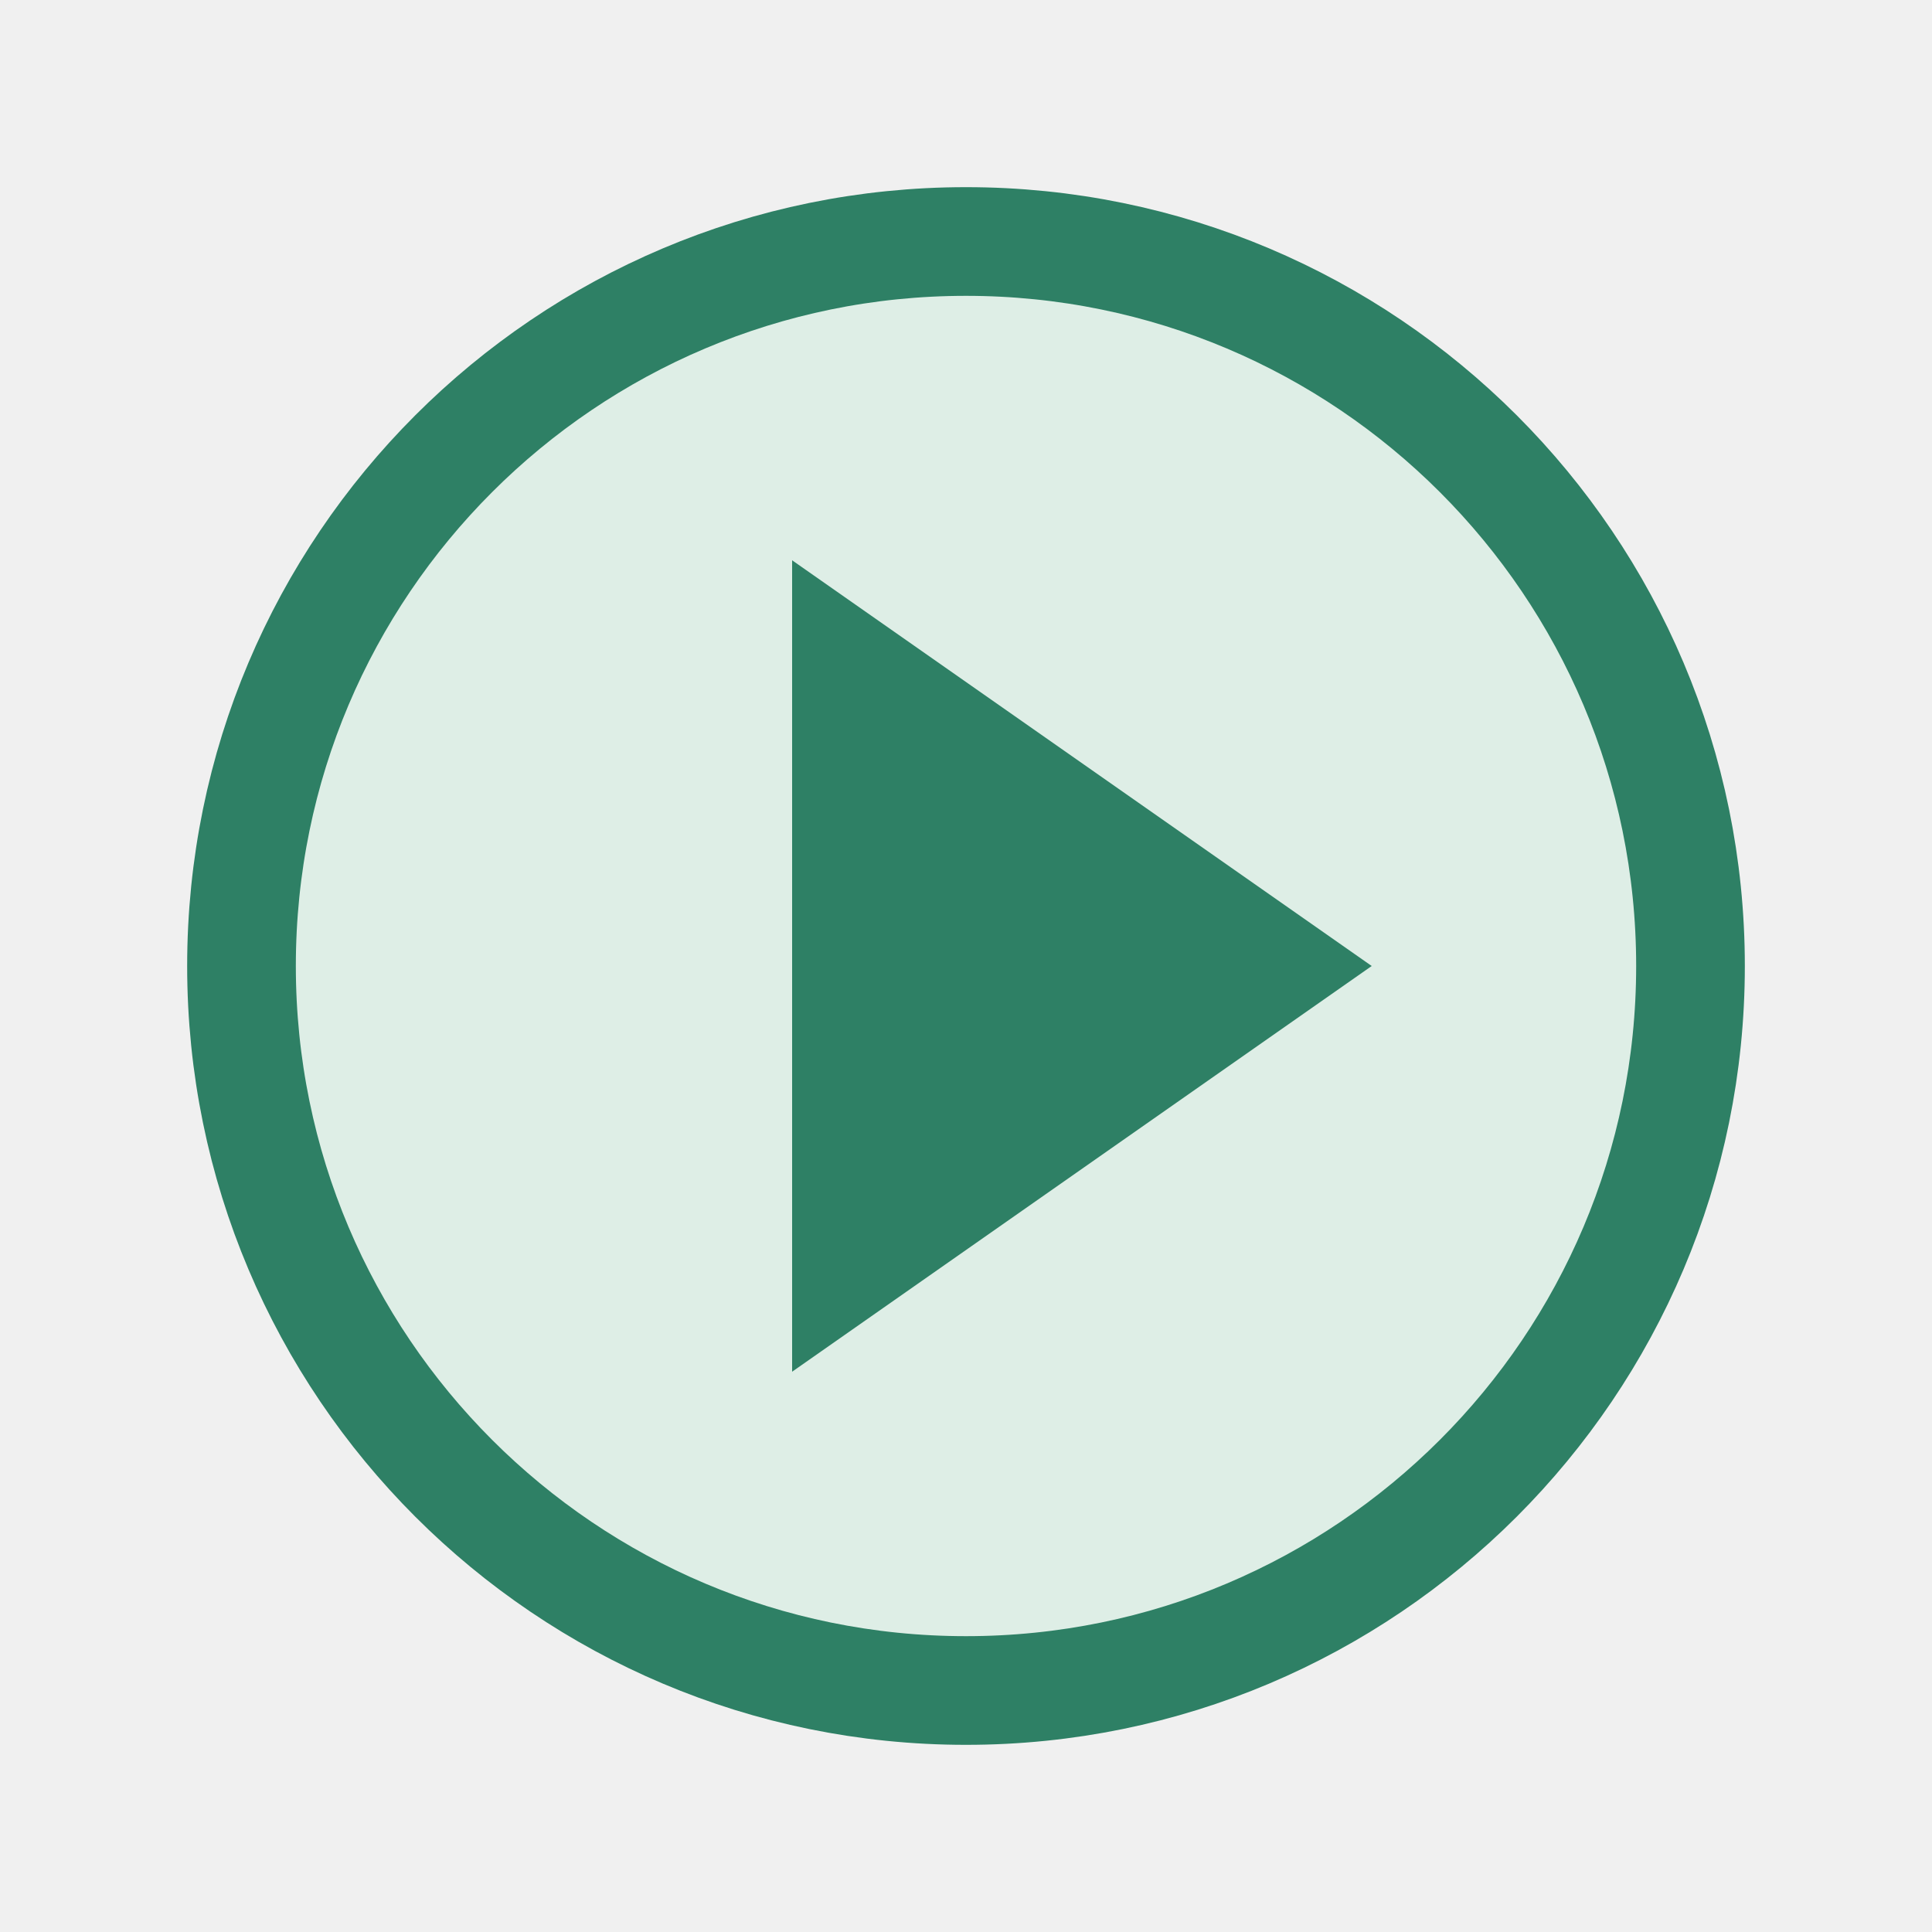
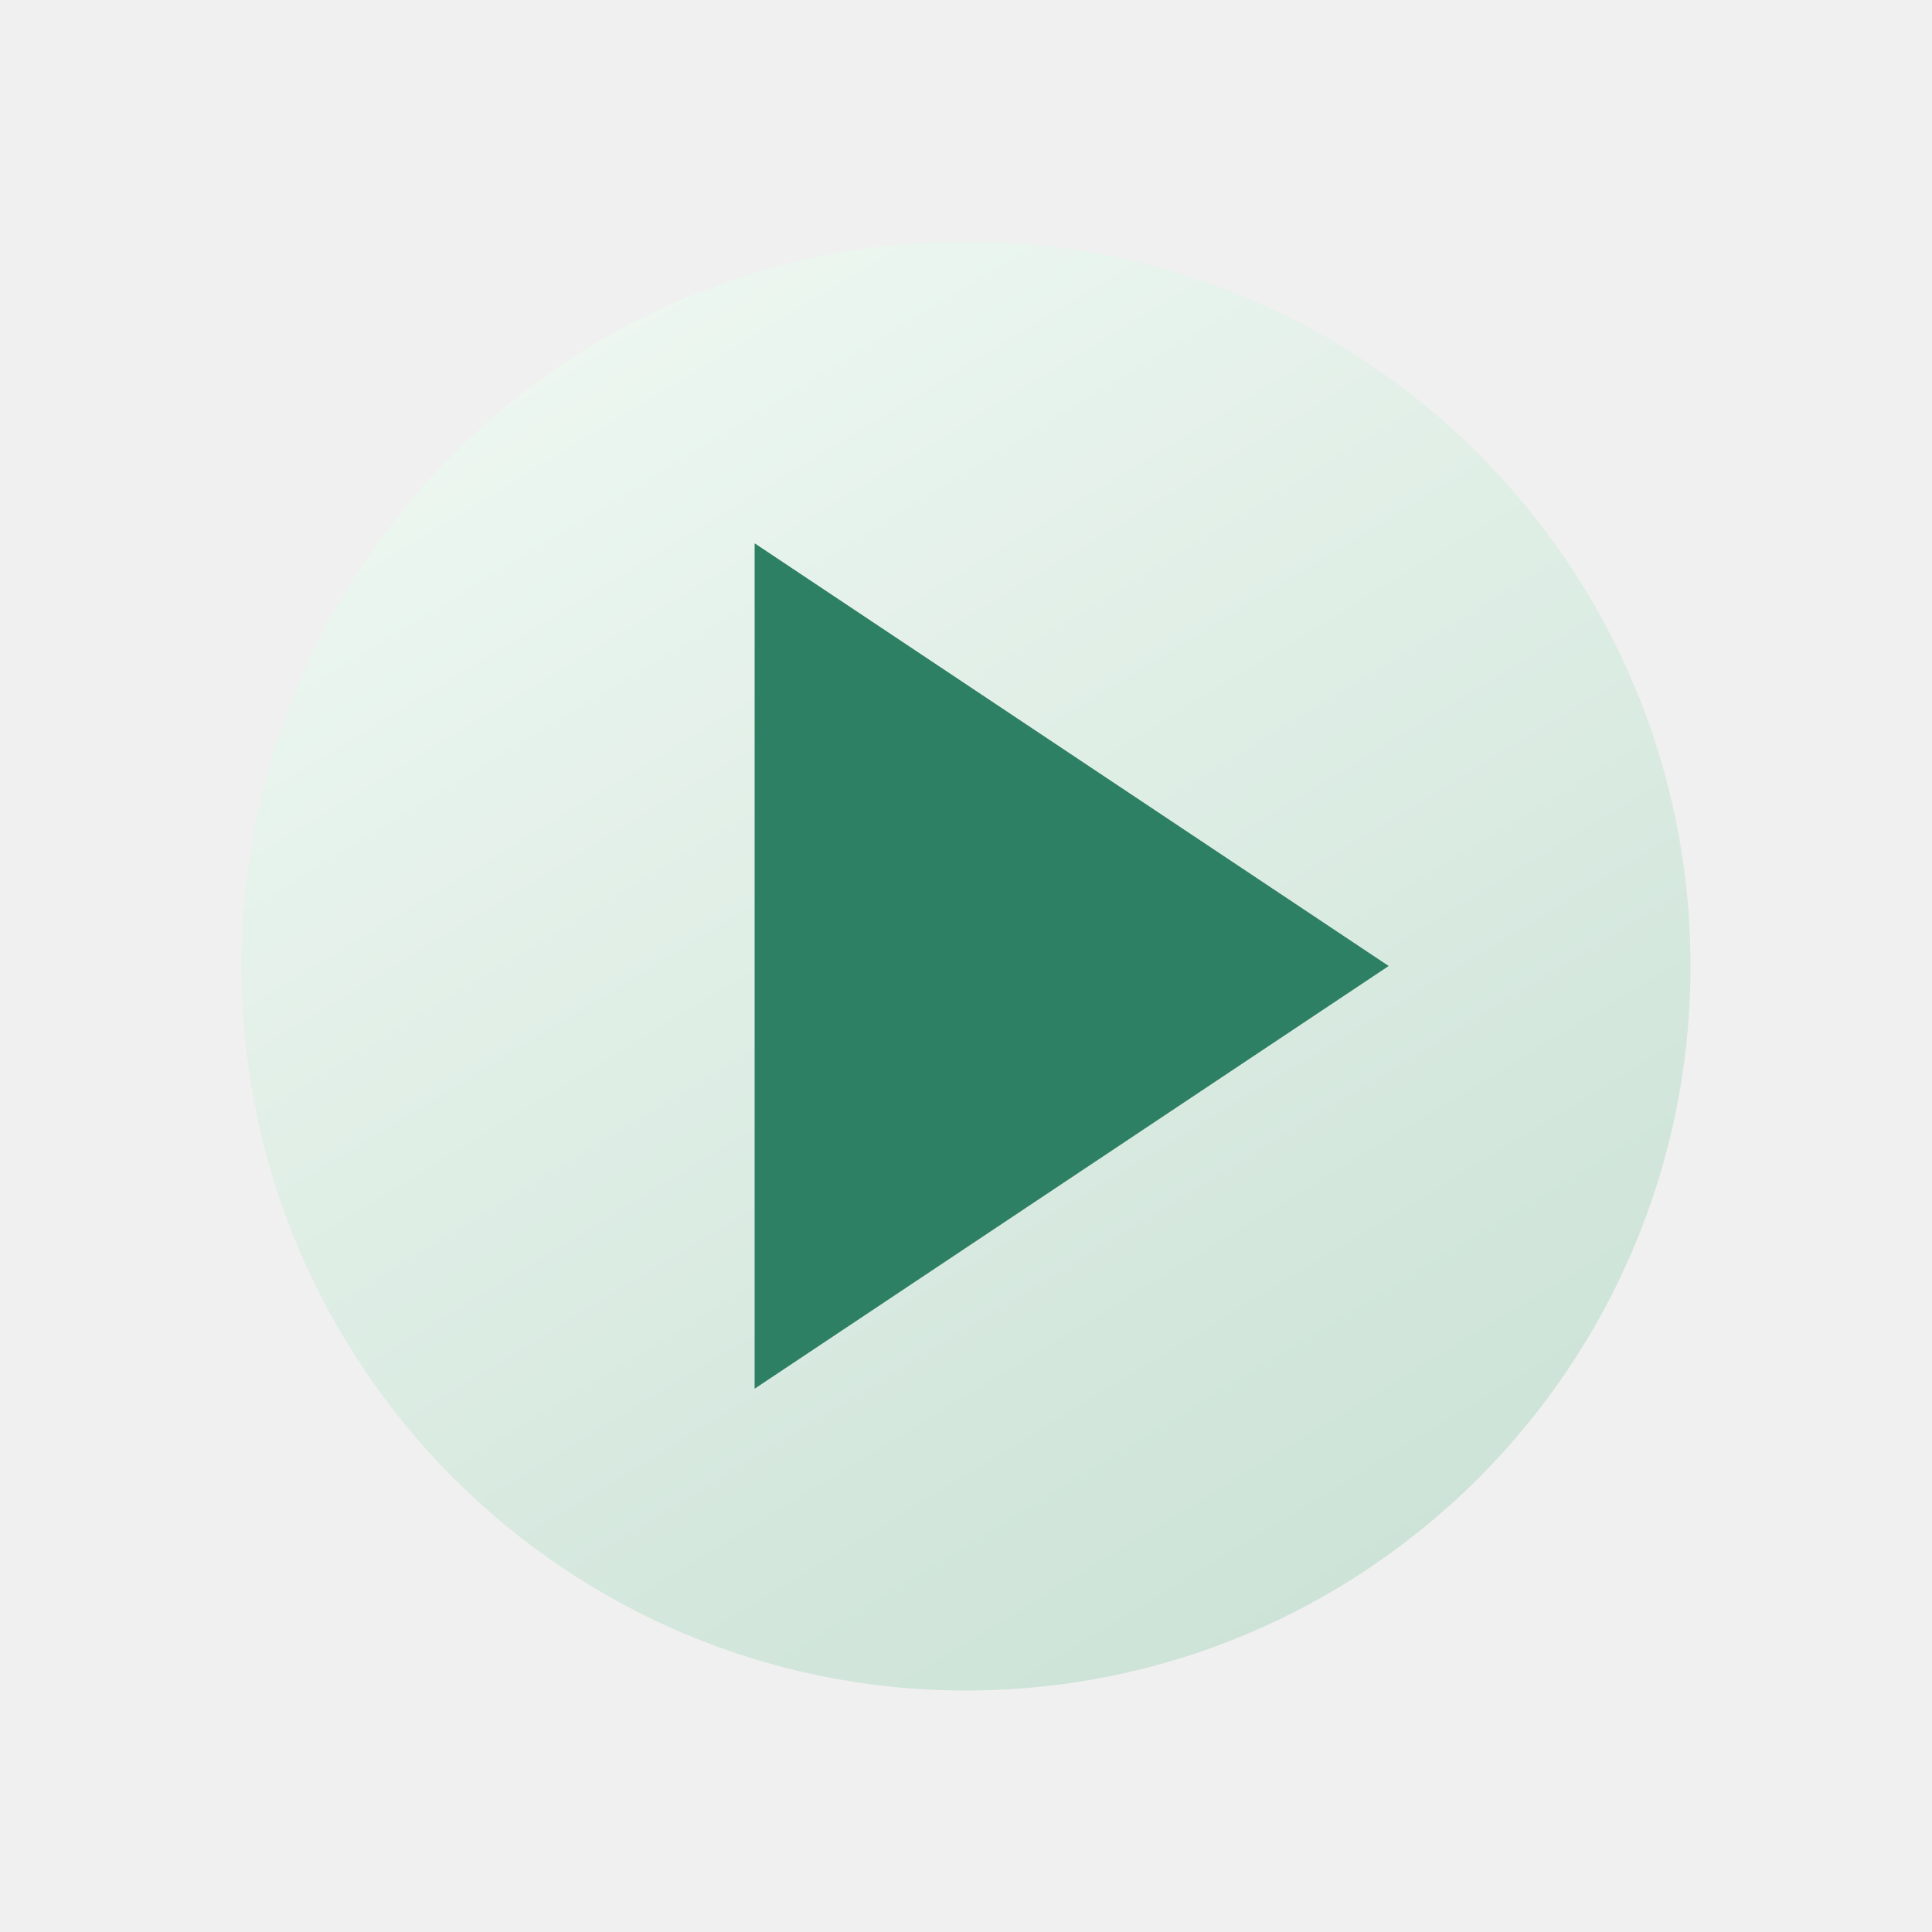
<svg xmlns="http://www.w3.org/2000/svg" width="256" height="256" viewBox="0 0 256 256" role="img" aria-label="Play">
-   <defs />
-   <g transform="scale(4)">
-     <g transform="translate(1.28 1.28) scale(0.96)">
-       <circle cx="32" cy="32" r="25" fill="#deeee6" stroke="#2e8065" stroke-width="3.75" stroke-linecap="round" stroke-linejoin="round" />
-       <path d="m26 18 20 14-20 14Z" fill="#2e8065" stroke-linecap="round" stroke-linejoin="round" />
+   <defs>
+     <linearGradient id="frosted-play-light-material-top" x1="12" y1="12" x2="48" y2="56" gradientUnits="userSpaceOnUse">
+       <stop offset="0" stop-color="#eff7ff" />
+       <stop offset="1" stop-color="#c8ddf2" />
+     </linearGradient>
+     <linearGradient id="frosted-play-light-material-front" x1="12" y1="12" x2="48" y2="56" gradientUnits="userSpaceOnUse">
+       <stop offset="0" stop-color="#b6d3ee" />
+       <stop offset="1" stop-color="#82afd8" />
+     </linearGradient>
+     <linearGradient id="frosted-play-light-material-side" x1="12" y1="12" x2="48" y2="56" gradientUnits="userSpaceOnUse">
+       <stop offset="0" stop-color="#7eacd3" />
+       <stop offset="1" stop-color="#5385b5" />
+     </linearGradient>
+     <linearGradient id="frosted-play-light-status-positive" x1="16" y1="10" x2="44" y2="56" gradientUnits="userSpaceOnUse">
+       <stop offset="0" stop-color="#eef8f2" />
+       <stop offset="1" stop-color="#c7e0d3" />
+     </linearGradient>
+     <linearGradient id="frosted-play-light-status-negative" x1="16" y1="10" x2="44" y2="56" gradientUnits="userSpaceOnUse">
+       <stop offset="0" stop-color="#fff1ef" />
+       <stop offset="1" stop-color="#efcbc7" />
+     </linearGradient>
+     <linearGradient id="frosted-play-light-status-warning" x1="16" y1="10" x2="44" y2="56" gradientUnits="userSpaceOnUse">
+       <stop offset="0" stop-color="#fff2dd" />
+       <stop offset="1" stop-color="#efcf99" />
+     </linearGradient>
+     <linearGradient id="frosted-play-light-status-amber" x1="16" y1="10" x2="44" y2="56" gradientUnits="userSpaceOnUse">
+       <stop offset="0" stop-color="#f9d9aa" />
+       <stop offset="1" stop-color="#efb56b" />
+     </linearGradient>
+     <mask id="frosted-play-light-visible-action" x="0" y="0" width="256" height="256" maskUnits="userSpaceOnUse" style="mask-type:luminance">
+       <g transform="scale(4)">
+         <circle cx="32" cy="32" r="24" fill="black" stroke="none" stroke-width="0" />
+         <path d="M25 18 46 32 25 46Z" fill="white" stroke="none" stroke-width="0" />
+       </g>
+     </mask>
+   </defs>
+   <g opacity=".91" data-layer="material">
+     <g transform="scale(4)">
+       <circle cx="32" cy="32" r="24" fill="url(#frosted-play-light-status-positive)" stroke="none" stroke-width="0" />
+       <path d="M25 18 46 32 25 46Z" fill="#2e8065" stroke="none" stroke-width="0" />
+     </g>
+   </g>
+   <g mask="url(#frosted-play-light-visible-action)" data-layer="action">
+     <g transform="scale(4)">
+       <path d="M25 18 46 32 25 46Z" fill="#2e8065" stroke="none" stroke-width="0" />
    </g>
  </g>
</svg>
